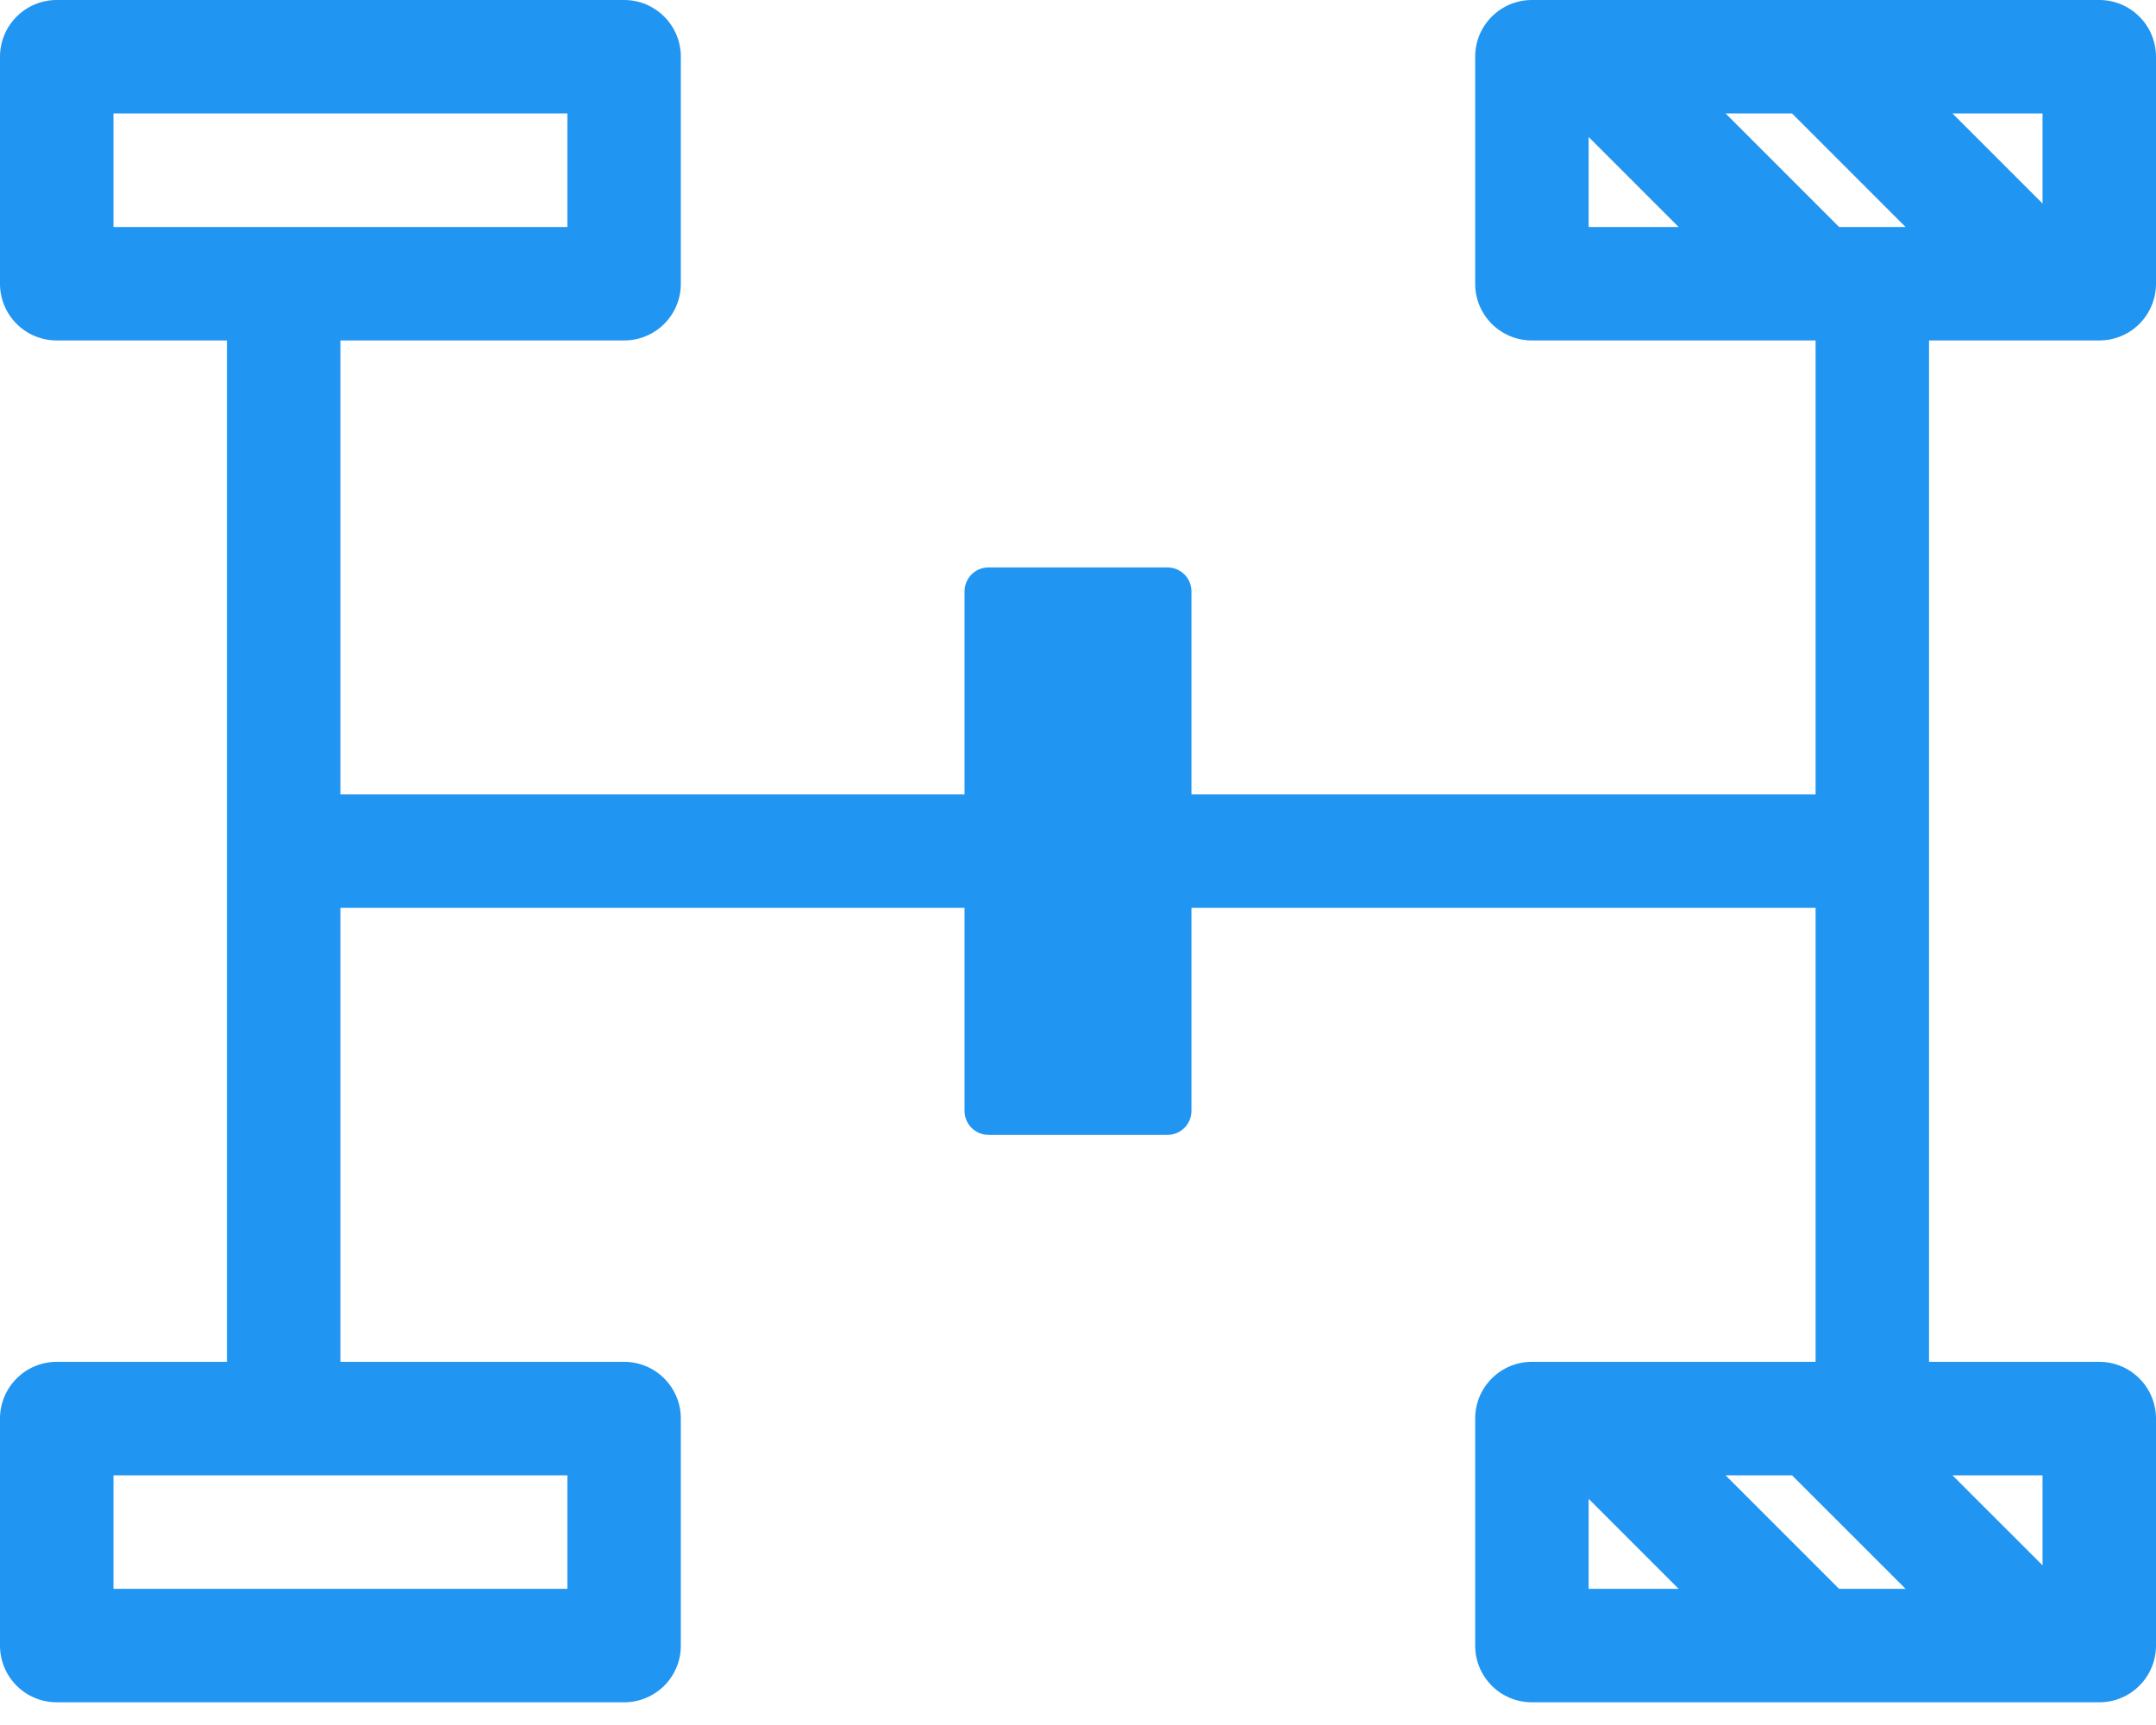
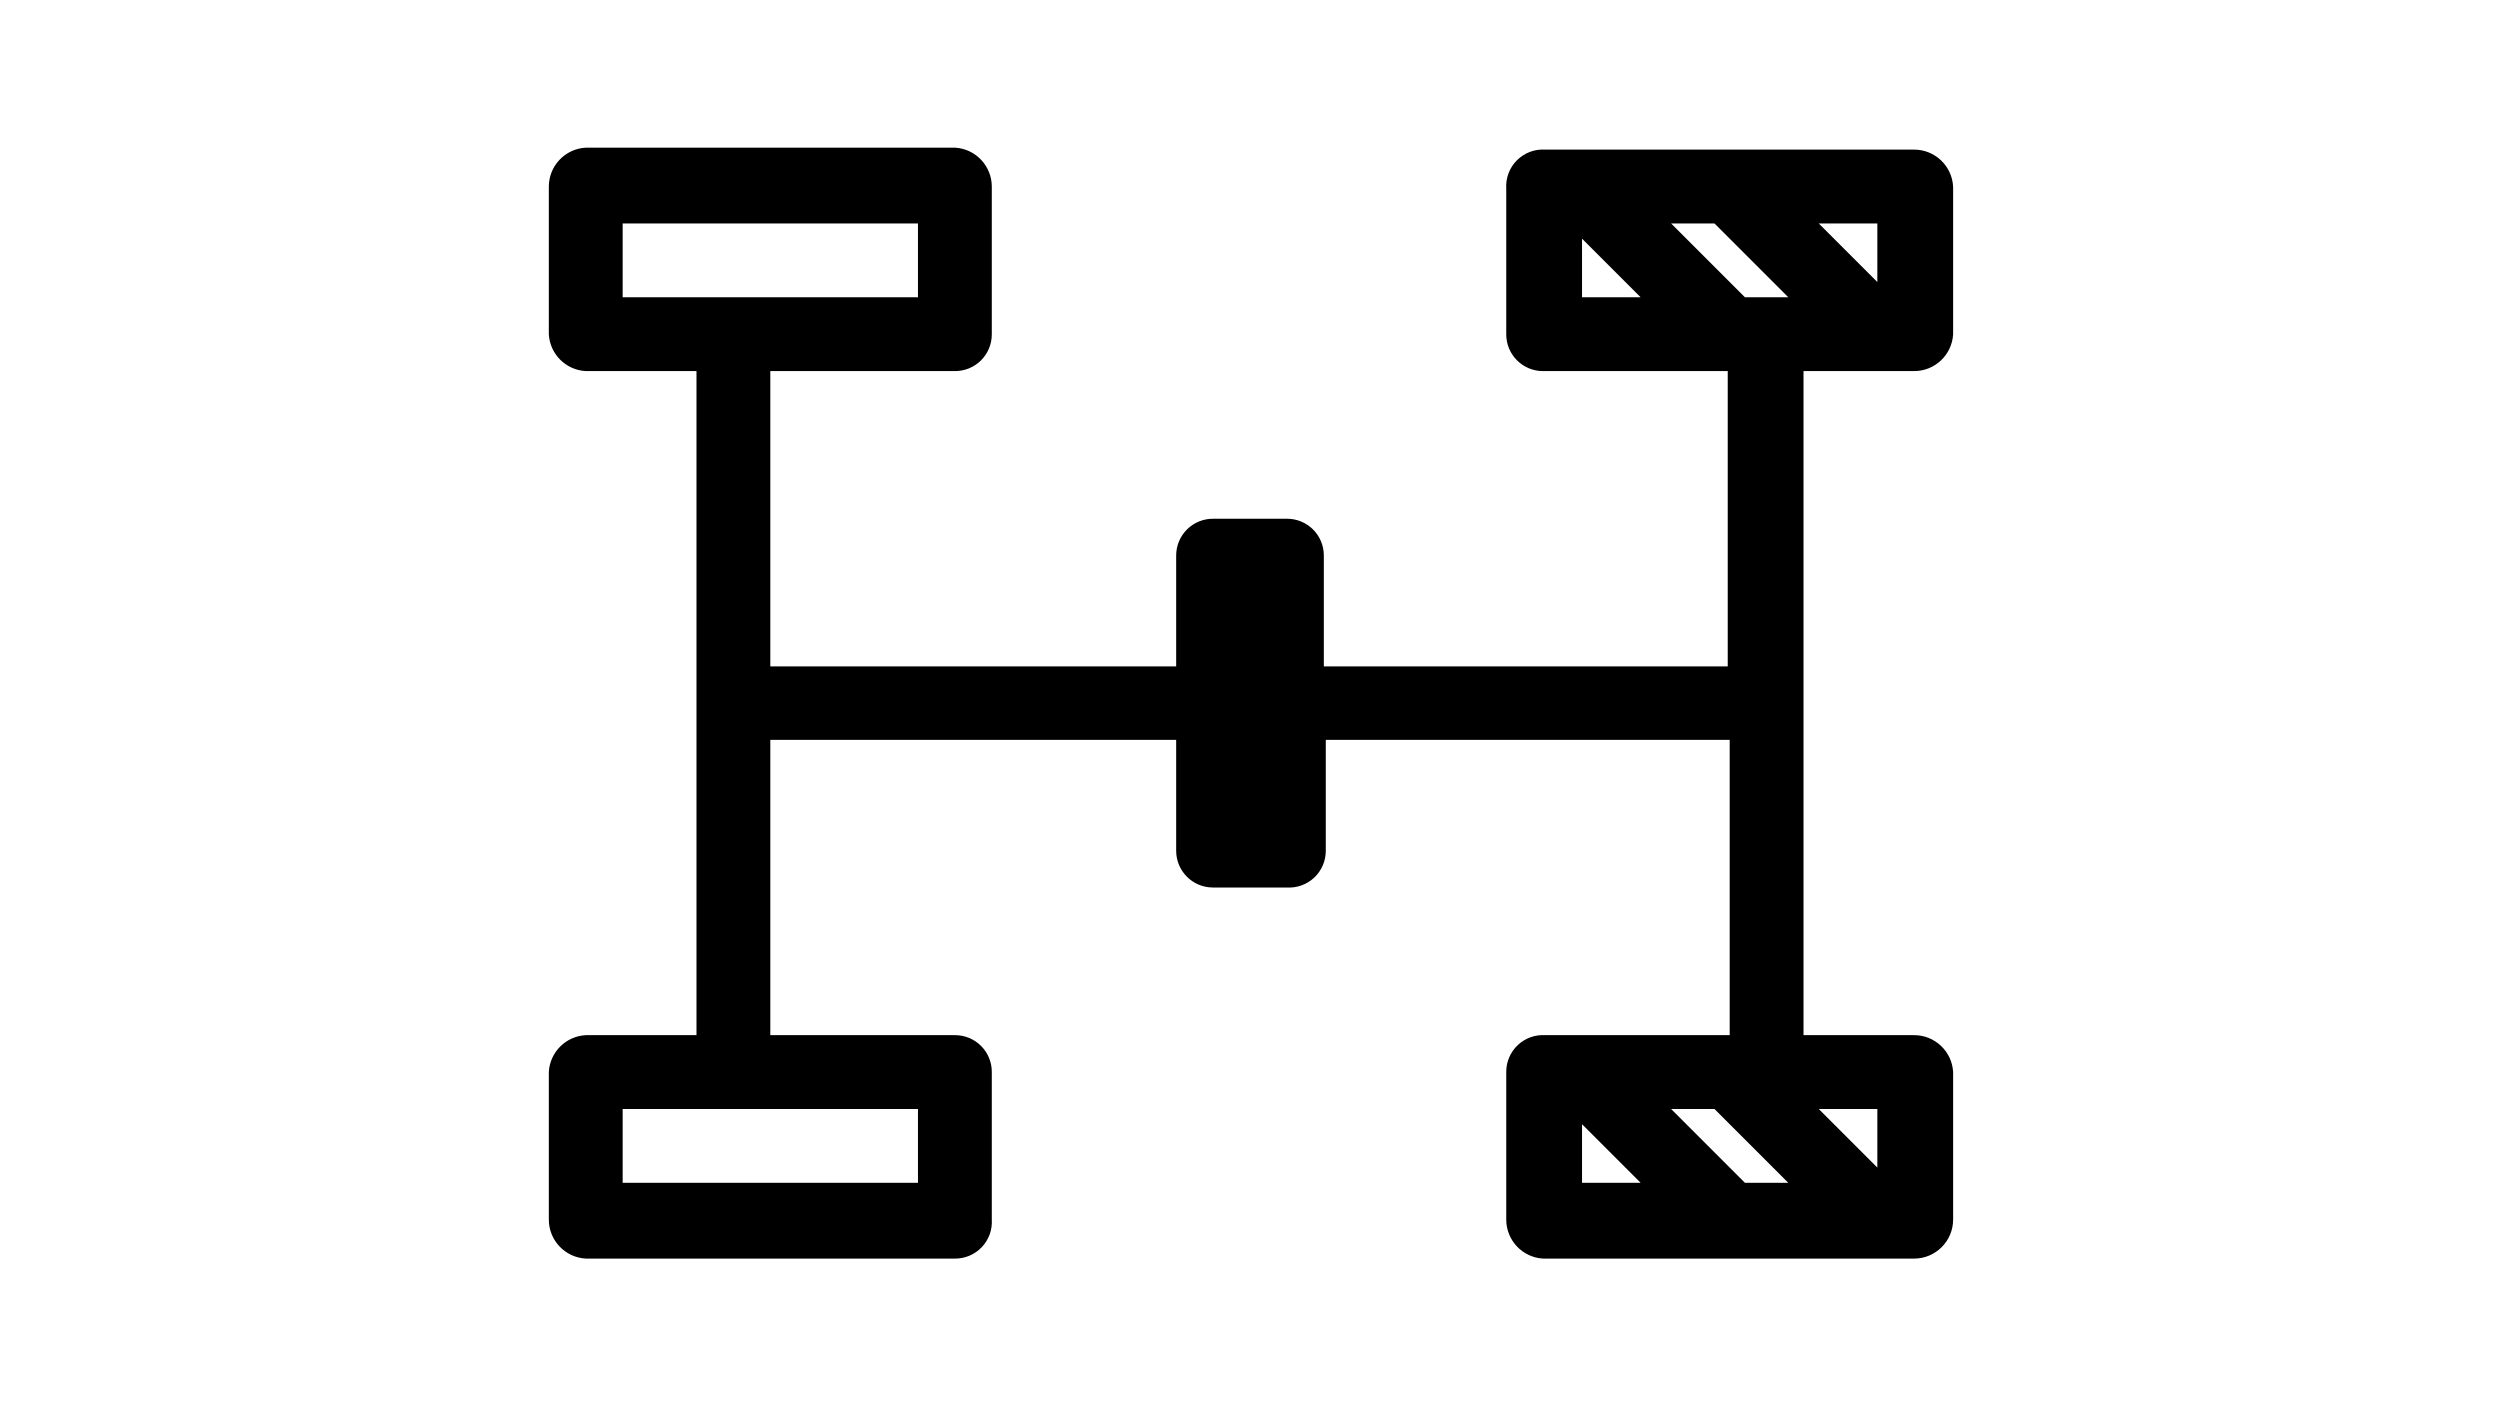
- <svg xmlns="http://www.w3.org/2000/svg" width="45" height="36" viewBox="0 0 45 36" fill="none">
-   <path fill-rule="evenodd" clip-rule="evenodd" d="M45 29.605V34.342C45 34.498 44.969 34.652 44.91 34.795C44.851 34.939 44.763 35.07 44.653 35.18C44.543 35.29 44.413 35.377 44.269 35.436C44.125 35.496 43.971 35.526 43.816 35.526L31.974 35.526C31.818 35.526 31.664 35.496 31.52 35.436C31.377 35.377 31.246 35.29 31.136 35.18C31.026 35.07 30.939 34.939 30.879 34.795C30.82 34.652 30.789 34.498 30.79 34.342V29.605C30.789 29.45 30.82 29.296 30.879 29.152C30.939 29.008 31.026 28.878 31.136 28.768C31.246 28.658 31.377 28.57 31.52 28.511C31.664 28.451 31.818 28.421 31.974 28.421H37.895V18.947H24.868V23.184C24.868 23.46 24.645 23.684 24.368 23.684H20.632C20.355 23.684 20.132 23.46 20.132 23.184V18.947H7.105L7.105 28.421H13.026C13.182 28.421 13.336 28.451 13.48 28.511C13.623 28.57 13.754 28.658 13.864 28.768C13.974 28.878 14.061 29.008 14.121 29.152C14.18 29.296 14.211 29.45 14.21 29.605V34.342C14.211 34.498 14.18 34.652 14.121 34.795C14.061 34.939 13.974 35.07 13.864 35.18C13.754 35.29 13.623 35.377 13.48 35.436C13.336 35.496 13.182 35.526 13.026 35.526H1.184C1.029 35.526 0.875 35.496 0.731 35.436C0.587 35.377 0.457 35.29 0.347 35.18C0.237 35.07 0.149 34.939 0.09 34.795C0.03 34.652 -9.22755e-05 34.498 -1.97798e-06 34.342L0 29.605C-9.20548e-05 29.45 0.03 29.296 0.09 29.152C0.149 29.008 0.237 28.878 0.347 28.768C0.457 28.658 0.587 28.57 0.731 28.511C0.875 28.451 1.029 28.421 1.184 28.421H4.737L4.737 7.105H1.184C1.029 7.105 0.875 7.075 0.731 7.015C0.587 6.956 0.457 6.869 0.347 6.759C0.237 6.649 0.149 6.518 0.09 6.374C0.03 6.231 -9.10331e-05 6.077 0 5.921V1.184C-9.08125e-05 1.029 0.03 0.875 0.09 0.731C0.149 0.587 0.237 0.457 0.347 0.347C0.457 0.237 0.587 0.149 0.731 0.09C0.875 0.03 1.029 -9.20133e-05 1.184 0H13.026C13.182 -9.14821e-05 13.336 0.03 13.48 0.09C13.623 0.149 13.754 0.237 13.864 0.347C13.974 0.457 14.061 0.587 14.121 0.731C14.18 0.875 14.211 1.029 14.21 1.184V5.921C14.211 6.077 14.18 6.231 14.121 6.374C14.061 6.518 13.974 6.649 13.864 6.759C13.754 6.869 13.623 6.956 13.48 7.015C13.336 7.075 13.182 7.105 13.026 7.105H7.105L7.105 16.579H20.132V12.342C20.132 12.066 20.355 11.842 20.632 11.842H24.368C24.645 11.842 24.868 12.066 24.868 12.342V16.579H37.895V7.105H31.974C31.818 7.105 31.664 7.075 31.52 7.015C31.377 6.956 31.246 6.869 31.136 6.759C31.026 6.649 30.939 6.518 30.879 6.374C30.82 6.231 30.789 6.077 30.79 5.921V1.184C30.789 1.029 30.82 0.875 30.879 0.731C30.939 0.587 31.026 0.457 31.136 0.347C31.246 0.237 31.377 0.149 31.52 0.09C31.664 0.03 31.818 -9.06675e-05 31.974 0H43.816C43.971 -9.01362e-05 44.125 0.03 44.269 0.09C44.413 0.149 44.543 0.237 44.653 0.347C44.763 0.457 44.851 0.587 44.91 0.731C44.969 0.875 45 1.029 45 1.184V5.921C45 6.077 44.969 6.231 44.91 6.374C44.851 6.518 44.763 6.649 44.653 6.759C44.543 6.869 44.413 6.956 44.269 7.015C44.125 7.075 43.971 7.105 43.816 7.105H40.263V28.421H43.816C43.971 28.421 44.125 28.451 44.269 28.511C44.413 28.57 44.543 28.658 44.653 28.768C44.763 28.878 44.851 29.008 44.91 29.152C44.969 29.296 45 29.45 45 29.605ZM38.385 4.737L36.017 2.368H37.404L39.773 4.737L38.385 4.737ZM42.632 4.247L40.753 2.368L42.632 2.368V4.247ZM33.158 2.859L35.036 4.737H33.158V2.859ZM2.368 4.737L2.368 2.368L11.842 2.368V4.737L2.368 4.737ZM11.842 30.79L11.842 33.158H2.368V30.79H11.842ZM38.385 33.158L36.017 30.79H37.404L39.773 33.158H38.385ZM42.632 32.668L40.753 30.79H42.632V32.668ZM33.158 31.28L35.036 33.158H33.158V31.28Z" fill="#2195F2" />
+ <svg xmlns="http://www.w3.org/2000/svg" id="레이어_1" data-name="레이어 1" viewBox="0 0 64 36">
+   <path d="M49,3.83H39.56a.94.94,0,0,0-1,1h0V8.56a.94.94,0,0,0,.94.94h4.73v7.56H33.89V14.22a.94.94,0,0,0-.94-.94H31.06a.94.94,0,0,0-.95.94h0v2.84H19.72V9.5h4.72a.94.94,0,0,0,.95-.94h0V4.78a1,1,0,0,0-.94-1H15a1,1,0,0,0-.95,1h0V8.56A1,1,0,0,0,15,9.5h2.83v17H15a1,1,0,0,0-.95.94h0v3.78a1,1,0,0,0,.95,1h9.44a.94.94,0,0,0,.95-1h0V27.44a.94.94,0,0,0-.94-.94H19.72V18.94H30.11v2.84a.94.94,0,0,0,.94.94h1.89a.94.94,0,0,0,1-.94h0V18.94H44.28V26.5H39.56a.94.94,0,0,0-1,.94h0v3.78a1,1,0,0,0,.94,1H49a1,1,0,0,0,1-1h0V27.44a1,1,0,0,0-1-.94H46.17V9.5H49a1,1,0,0,0,1-.94h0V4.78A1,1,0,0,0,49,3.83ZM23.5,28.39v1.89H15.94V28.39ZM15.94,7.61V5.72H23.5V7.61ZM48.06,28.39v1.5l-1.5-1.5ZM40.5,7.61V6.11L42,7.61Zm0,22.67v-1.5l1.5,1.5Zm4.17,0-1.89-1.89h1.11l1.89,1.89Zm0-22.67L42.78,5.72h1.11l1.89,1.89Zm3.39-.39-1.5-1.5h1.5Z" fill="current" />
</svg>
